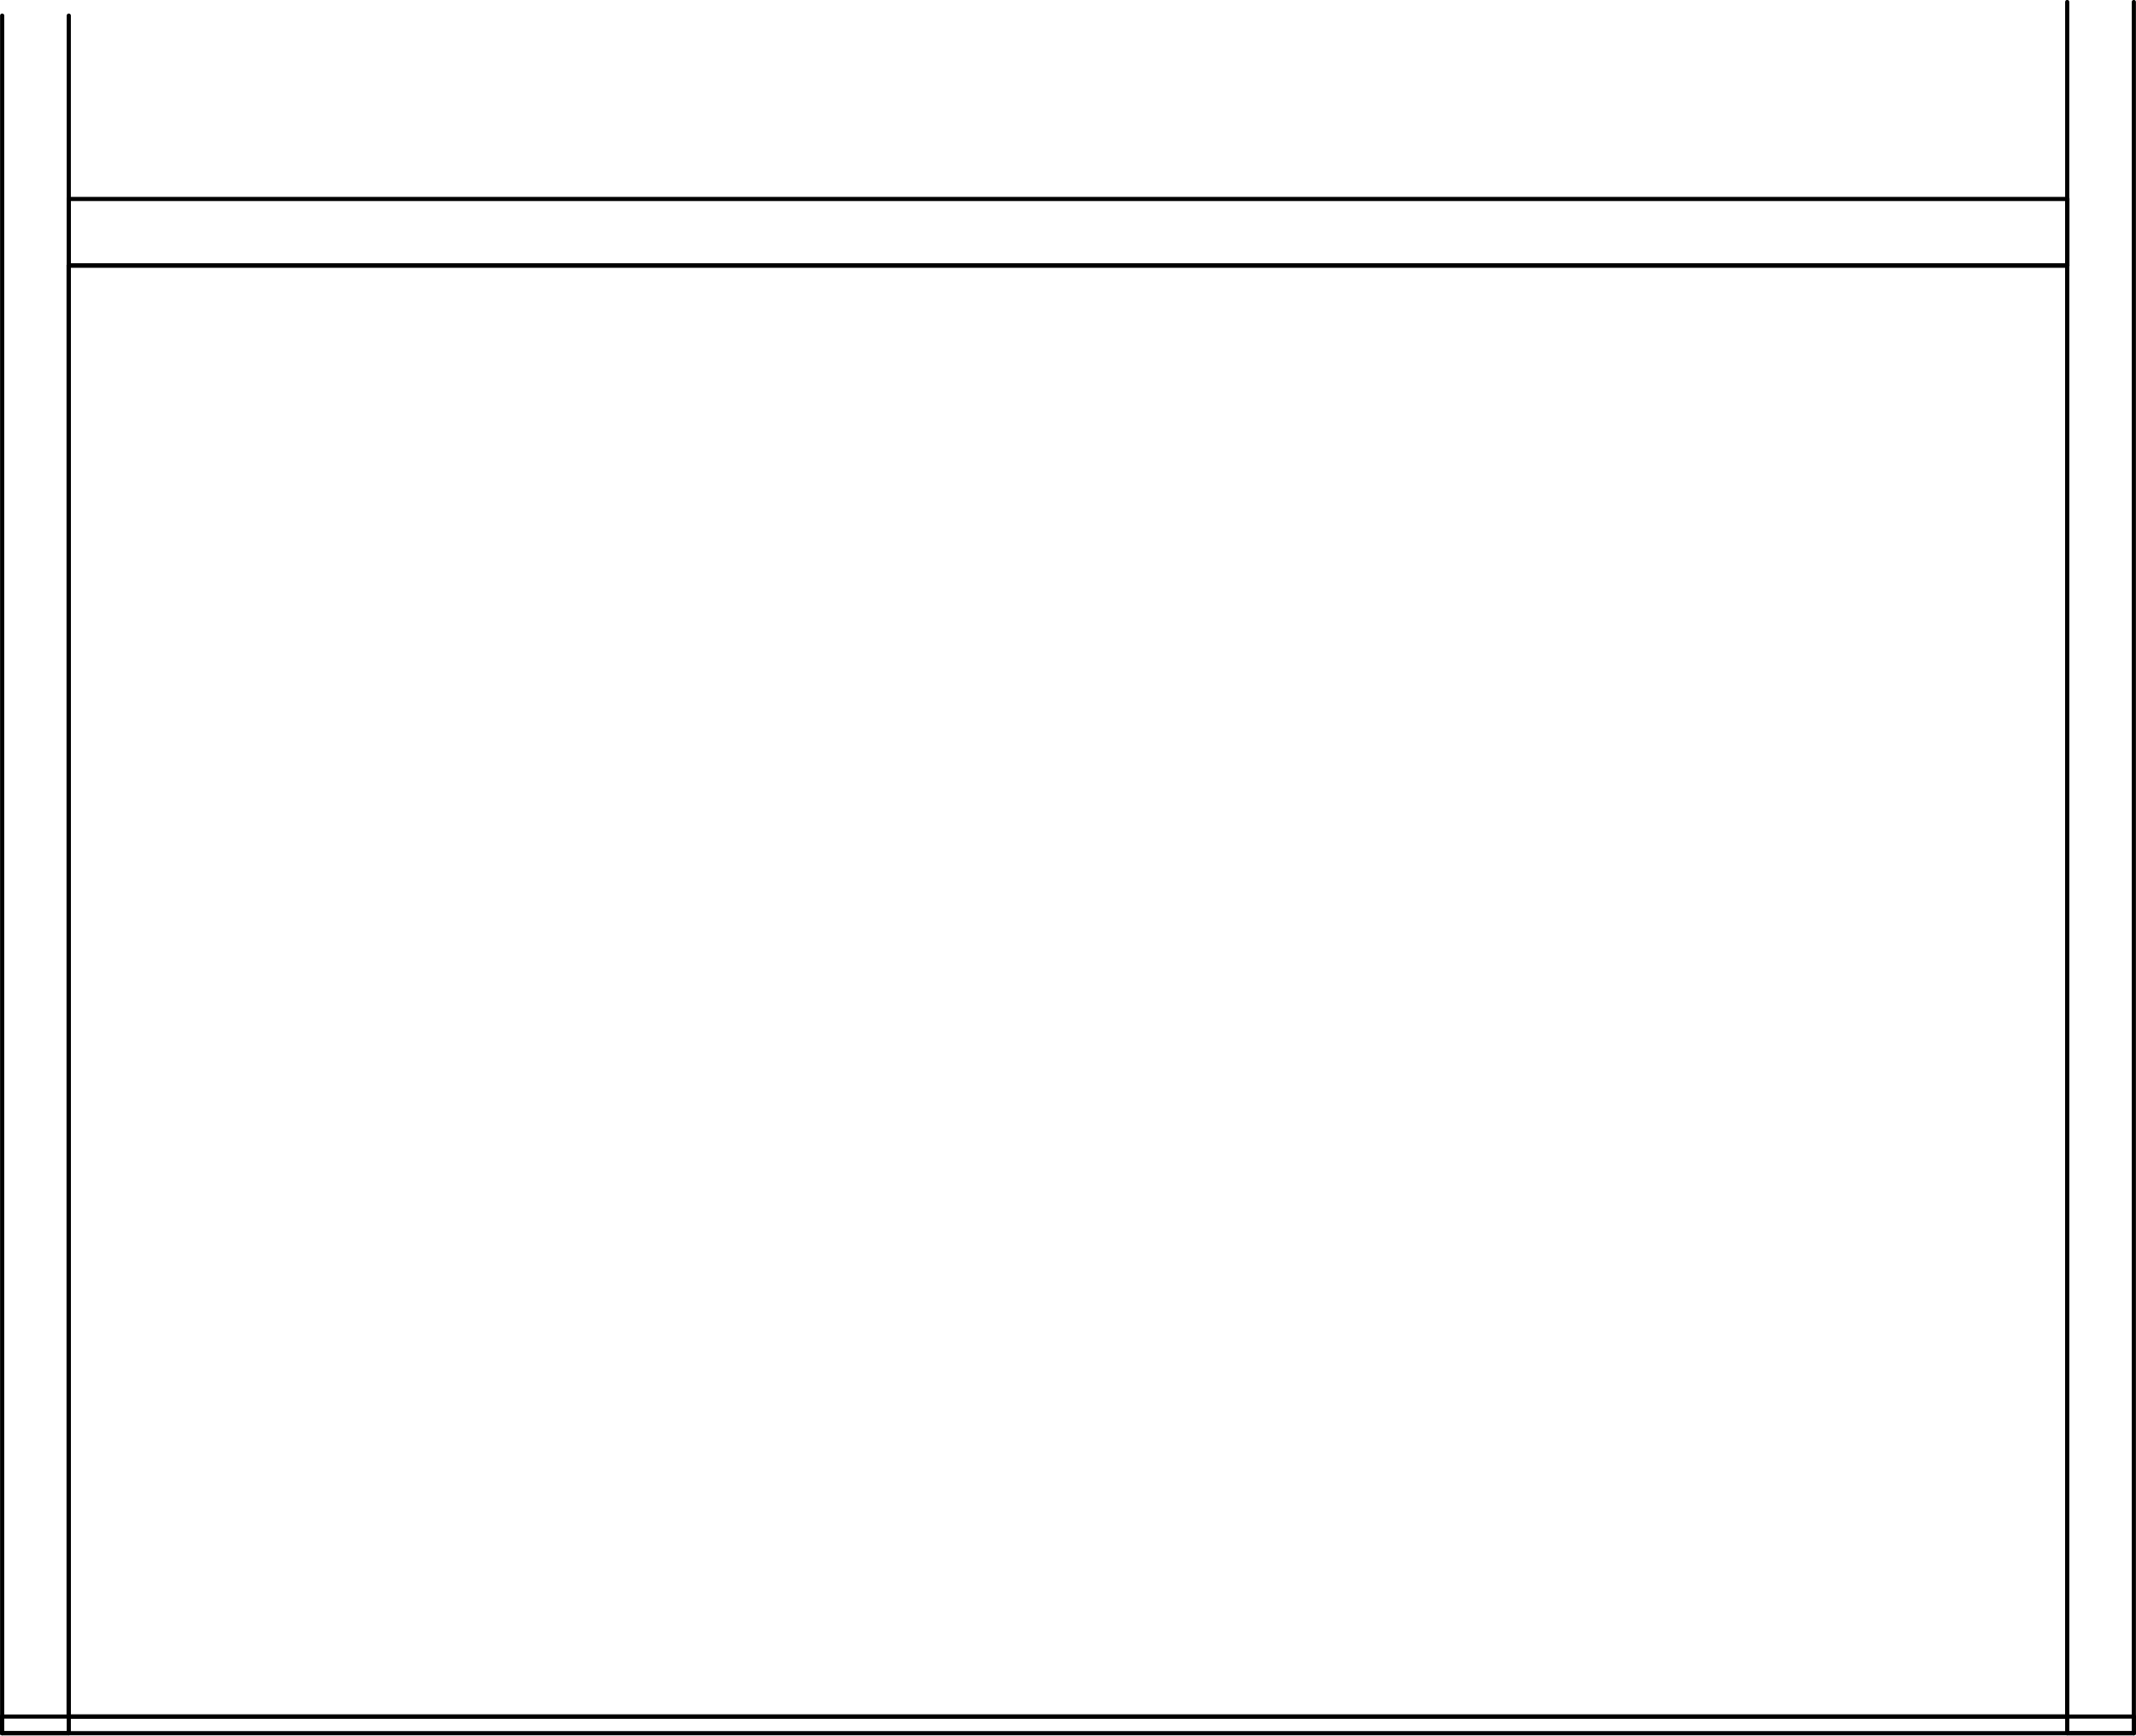
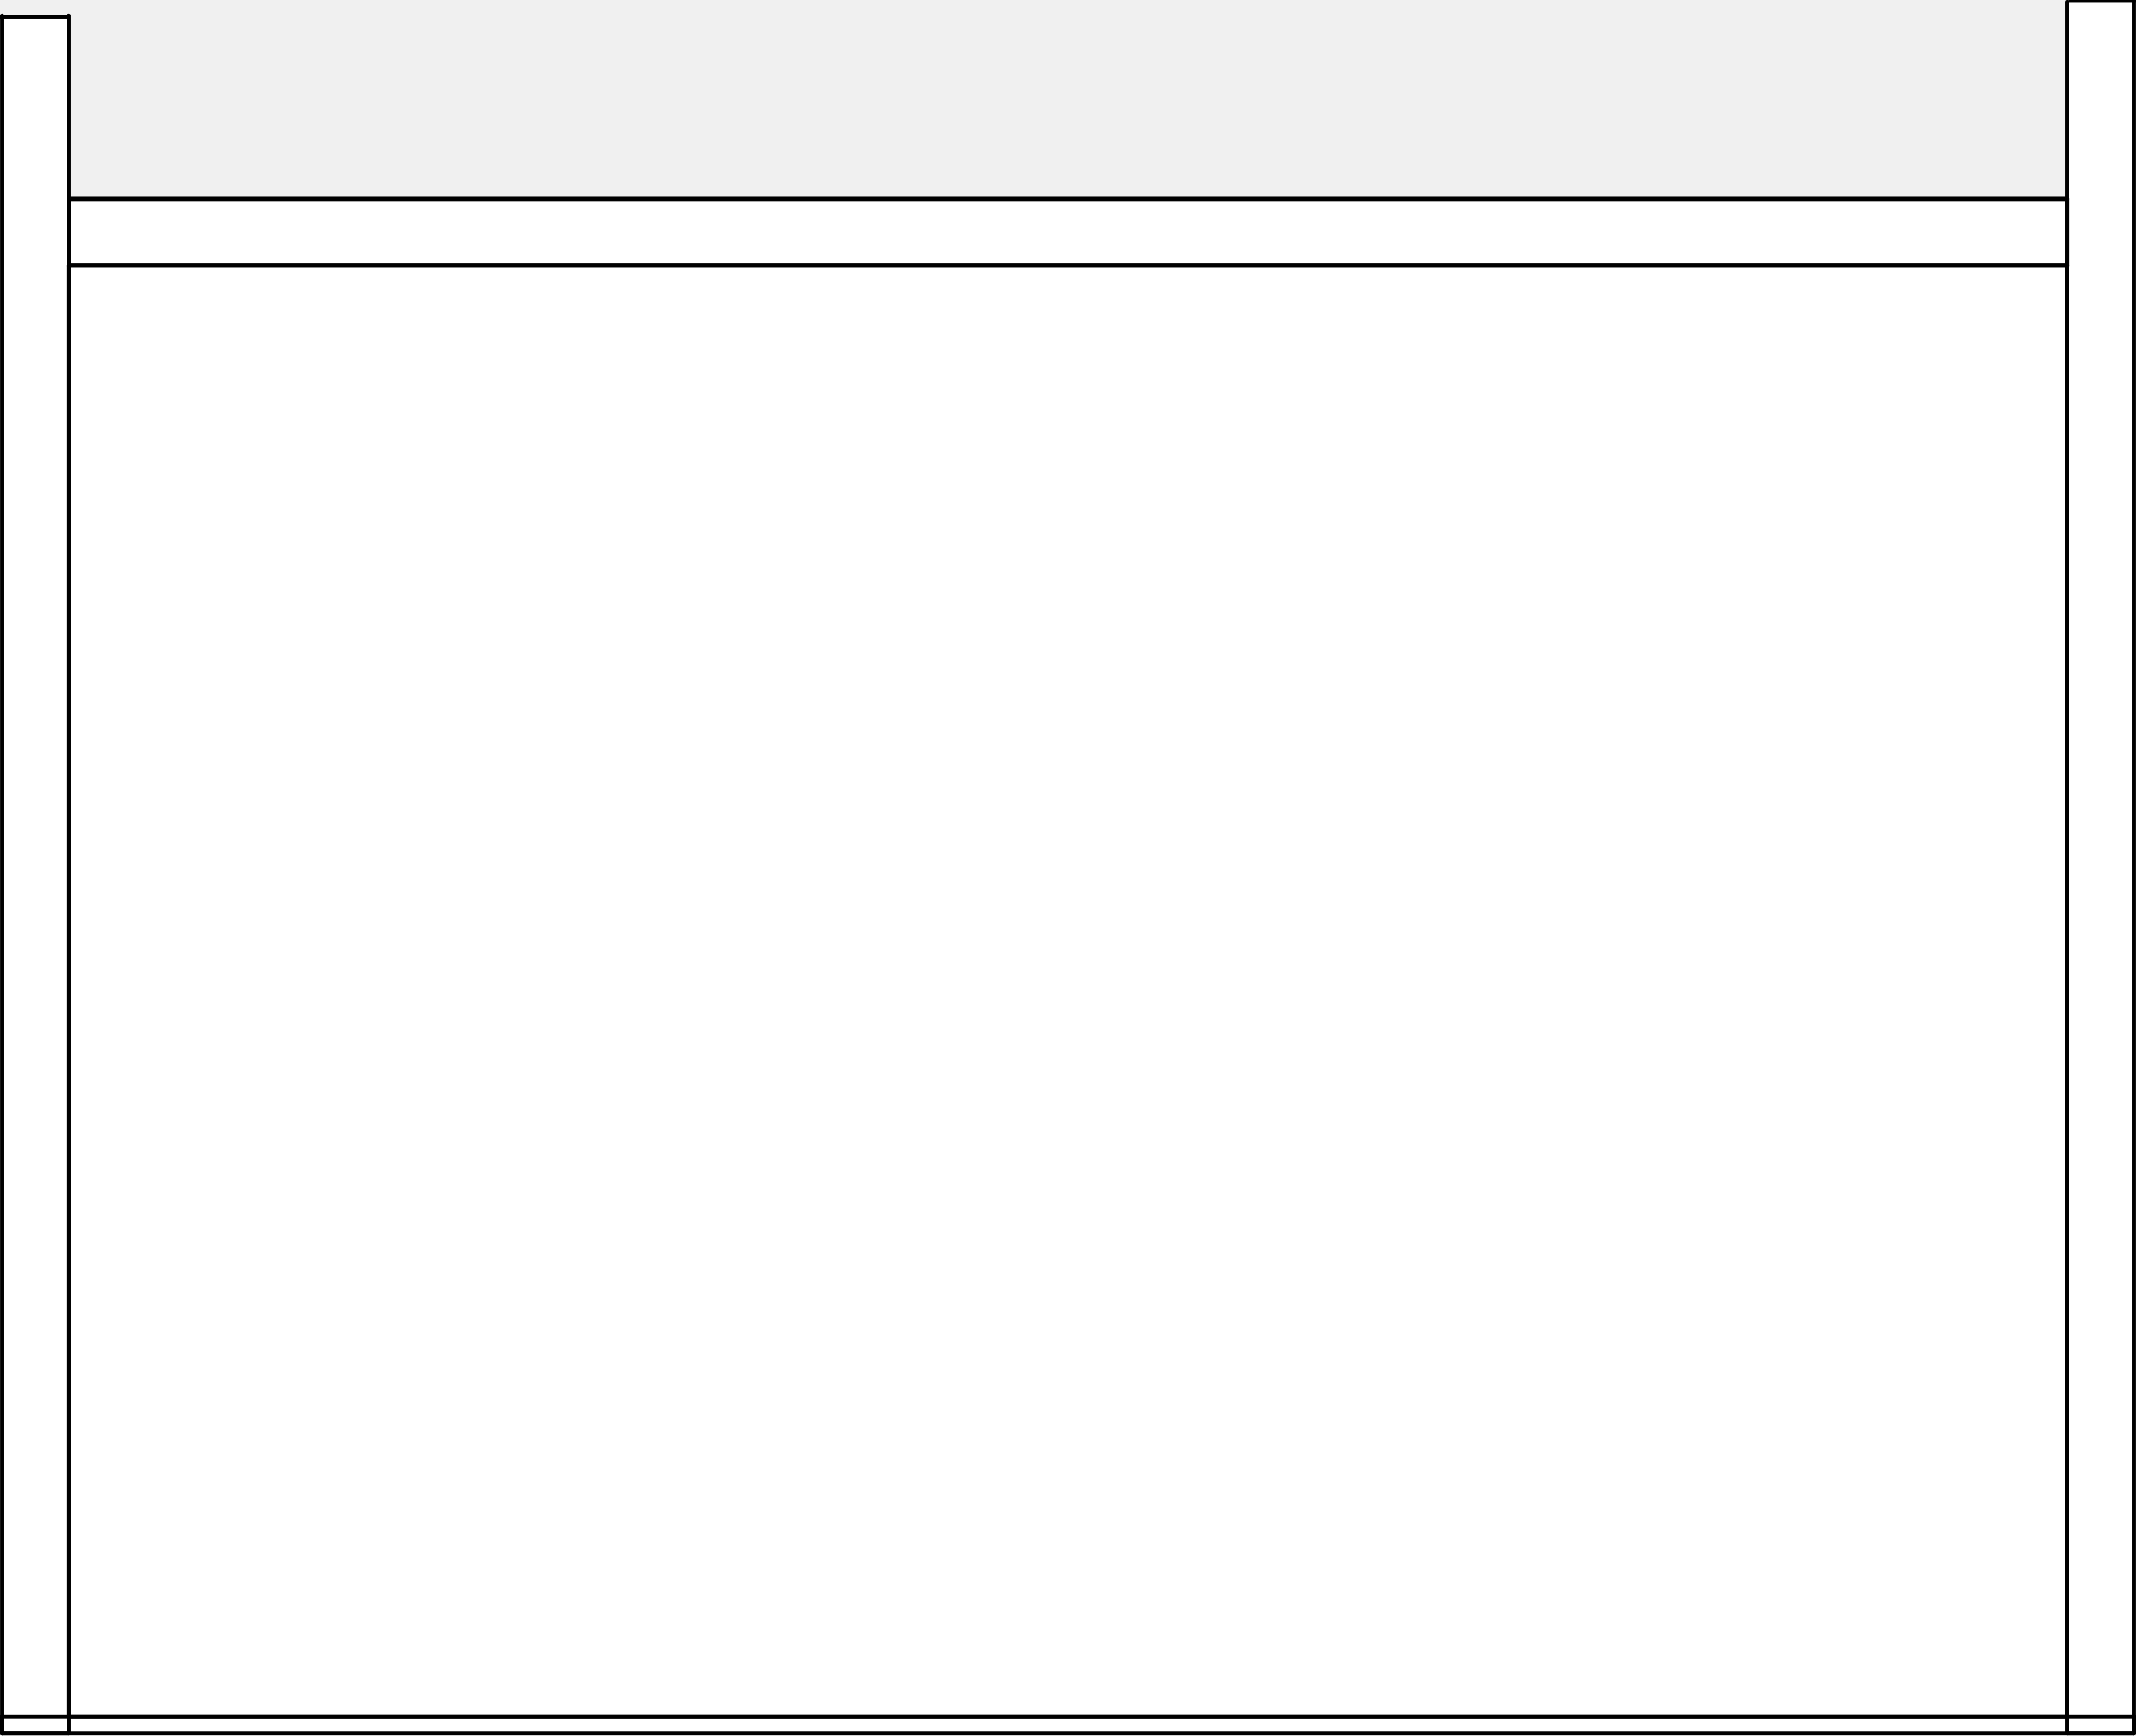
<svg xmlns="http://www.w3.org/2000/svg" width="128" height="104" viewBox="0 0 128 104" fill="none">
  <g clip-path="url(#clip0_702_2011)">
-     <rect width="128" height="104" fill="white" />
+     <rect y="1" width="4" height="103" fill="white" />
+     <rect x="4" y="12" width="120" height="92" fill="white" />
+     <rect x="124" width="4" height="104" fill="white" />
    <path d="M4.122 0.937V103.87" stroke="black" stroke-width="0.25" stroke-linecap="round" stroke-linejoin="round" />
    <path d="M4.122 103.87H0.13" stroke="black" stroke-width="0.25" stroke-linecap="round" stroke-linejoin="round" />
    <path d="M0.13 103.87V0.937" stroke="black" stroke-width="0.25" stroke-linecap="round" stroke-linejoin="round" />
    <path d="M127.87 0.12V103.87" stroke="black" stroke-width="0.25" stroke-linecap="round" stroke-linejoin="round" />
    <path d="M127.87 103.87H123.878" stroke="black" stroke-width="0.25" stroke-linecap="round" stroke-linejoin="round" />
    <path d="M123.878 103.87V0.12" stroke="black" stroke-width="0.25" stroke-linecap="round" stroke-linejoin="round" />
    <path d="M123.888 11.924V15.913" stroke="black" stroke-width="0.25" stroke-linecap="round" stroke-linejoin="round" />
    <path d="M123.888 15.913H4.122" stroke="black" stroke-width="0.25" stroke-linecap="round" stroke-linejoin="round" />
    <path d="M4.122 15.913V11.924" stroke="black" stroke-width="0.25" stroke-linecap="round" stroke-linejoin="round" />
    <path d="M4.122 11.924H123.888" stroke="black" stroke-width="0.25" stroke-linecap="round" stroke-linejoin="round" />
    <path d="M4.112 15.913H123.878" stroke="black" stroke-width="0.25" stroke-linecap="round" stroke-linejoin="round" />
    <path d="M123.878 15.913V102.873" stroke="black" stroke-width="0.25" stroke-linecap="round" stroke-linejoin="round" />
    <path d="M123.878 102.873H4.112" stroke="black" stroke-width="0.25" stroke-linecap="round" stroke-linejoin="round" />
    <path d="M4.112 102.873V15.913" stroke="black" stroke-width="0.25" stroke-linecap="round" stroke-linejoin="round" />
    <path d="M0.12 102.873V103.87" stroke="black" stroke-width="0.25" stroke-linecap="round" stroke-linejoin="round" />
    <path d="M0.12 103.87H127.87" stroke="black" stroke-width="0.25" stroke-linecap="round" stroke-linejoin="round" />
    <path d="M127.87 103.87V102.873" stroke="black" stroke-width="0.25" stroke-linecap="round" stroke-linejoin="round" />
    <path d="M127.87 102.873H0.12" stroke="black" stroke-width="0.25" stroke-linecap="round" stroke-linejoin="round" />
+     <path d="M0 1H4M124 0H128" stroke="black" stroke-width="0.25" />
  </g>
  <defs>
    <clipPath id="clip0_702_2011">
      <rect width="128" height="104" fill="white" />
    </clipPath>
  </defs>
</svg>
